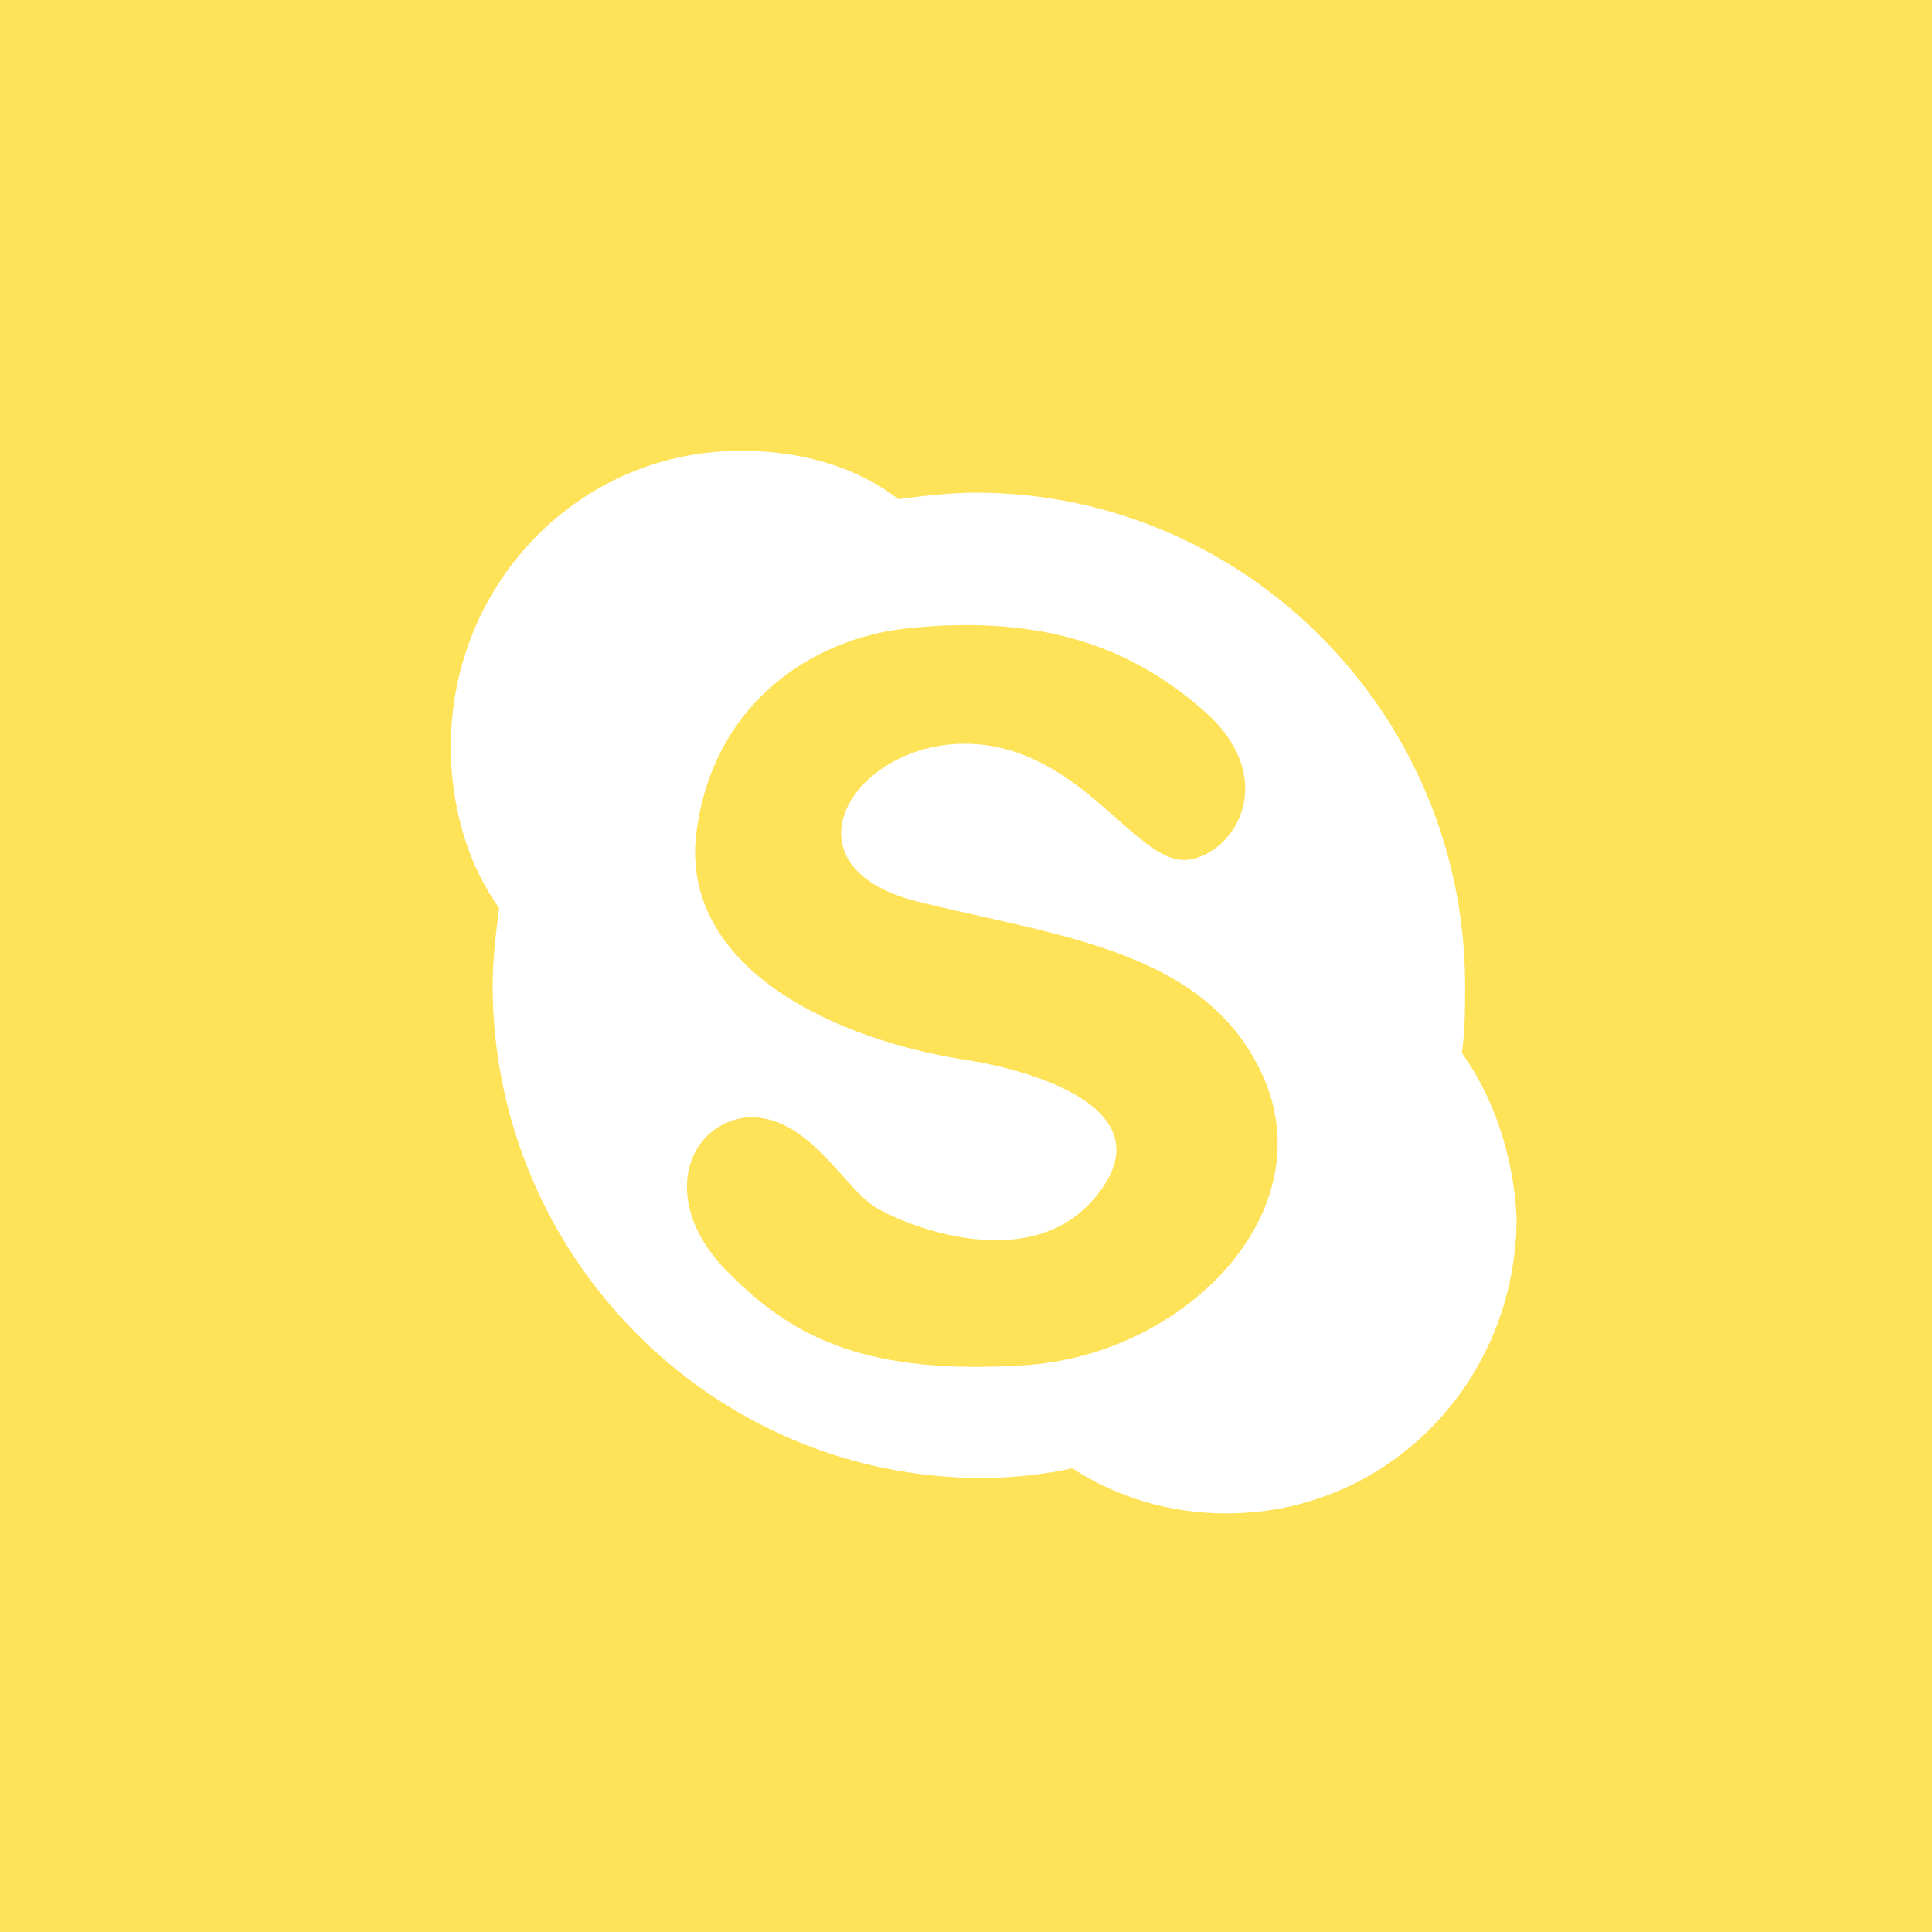
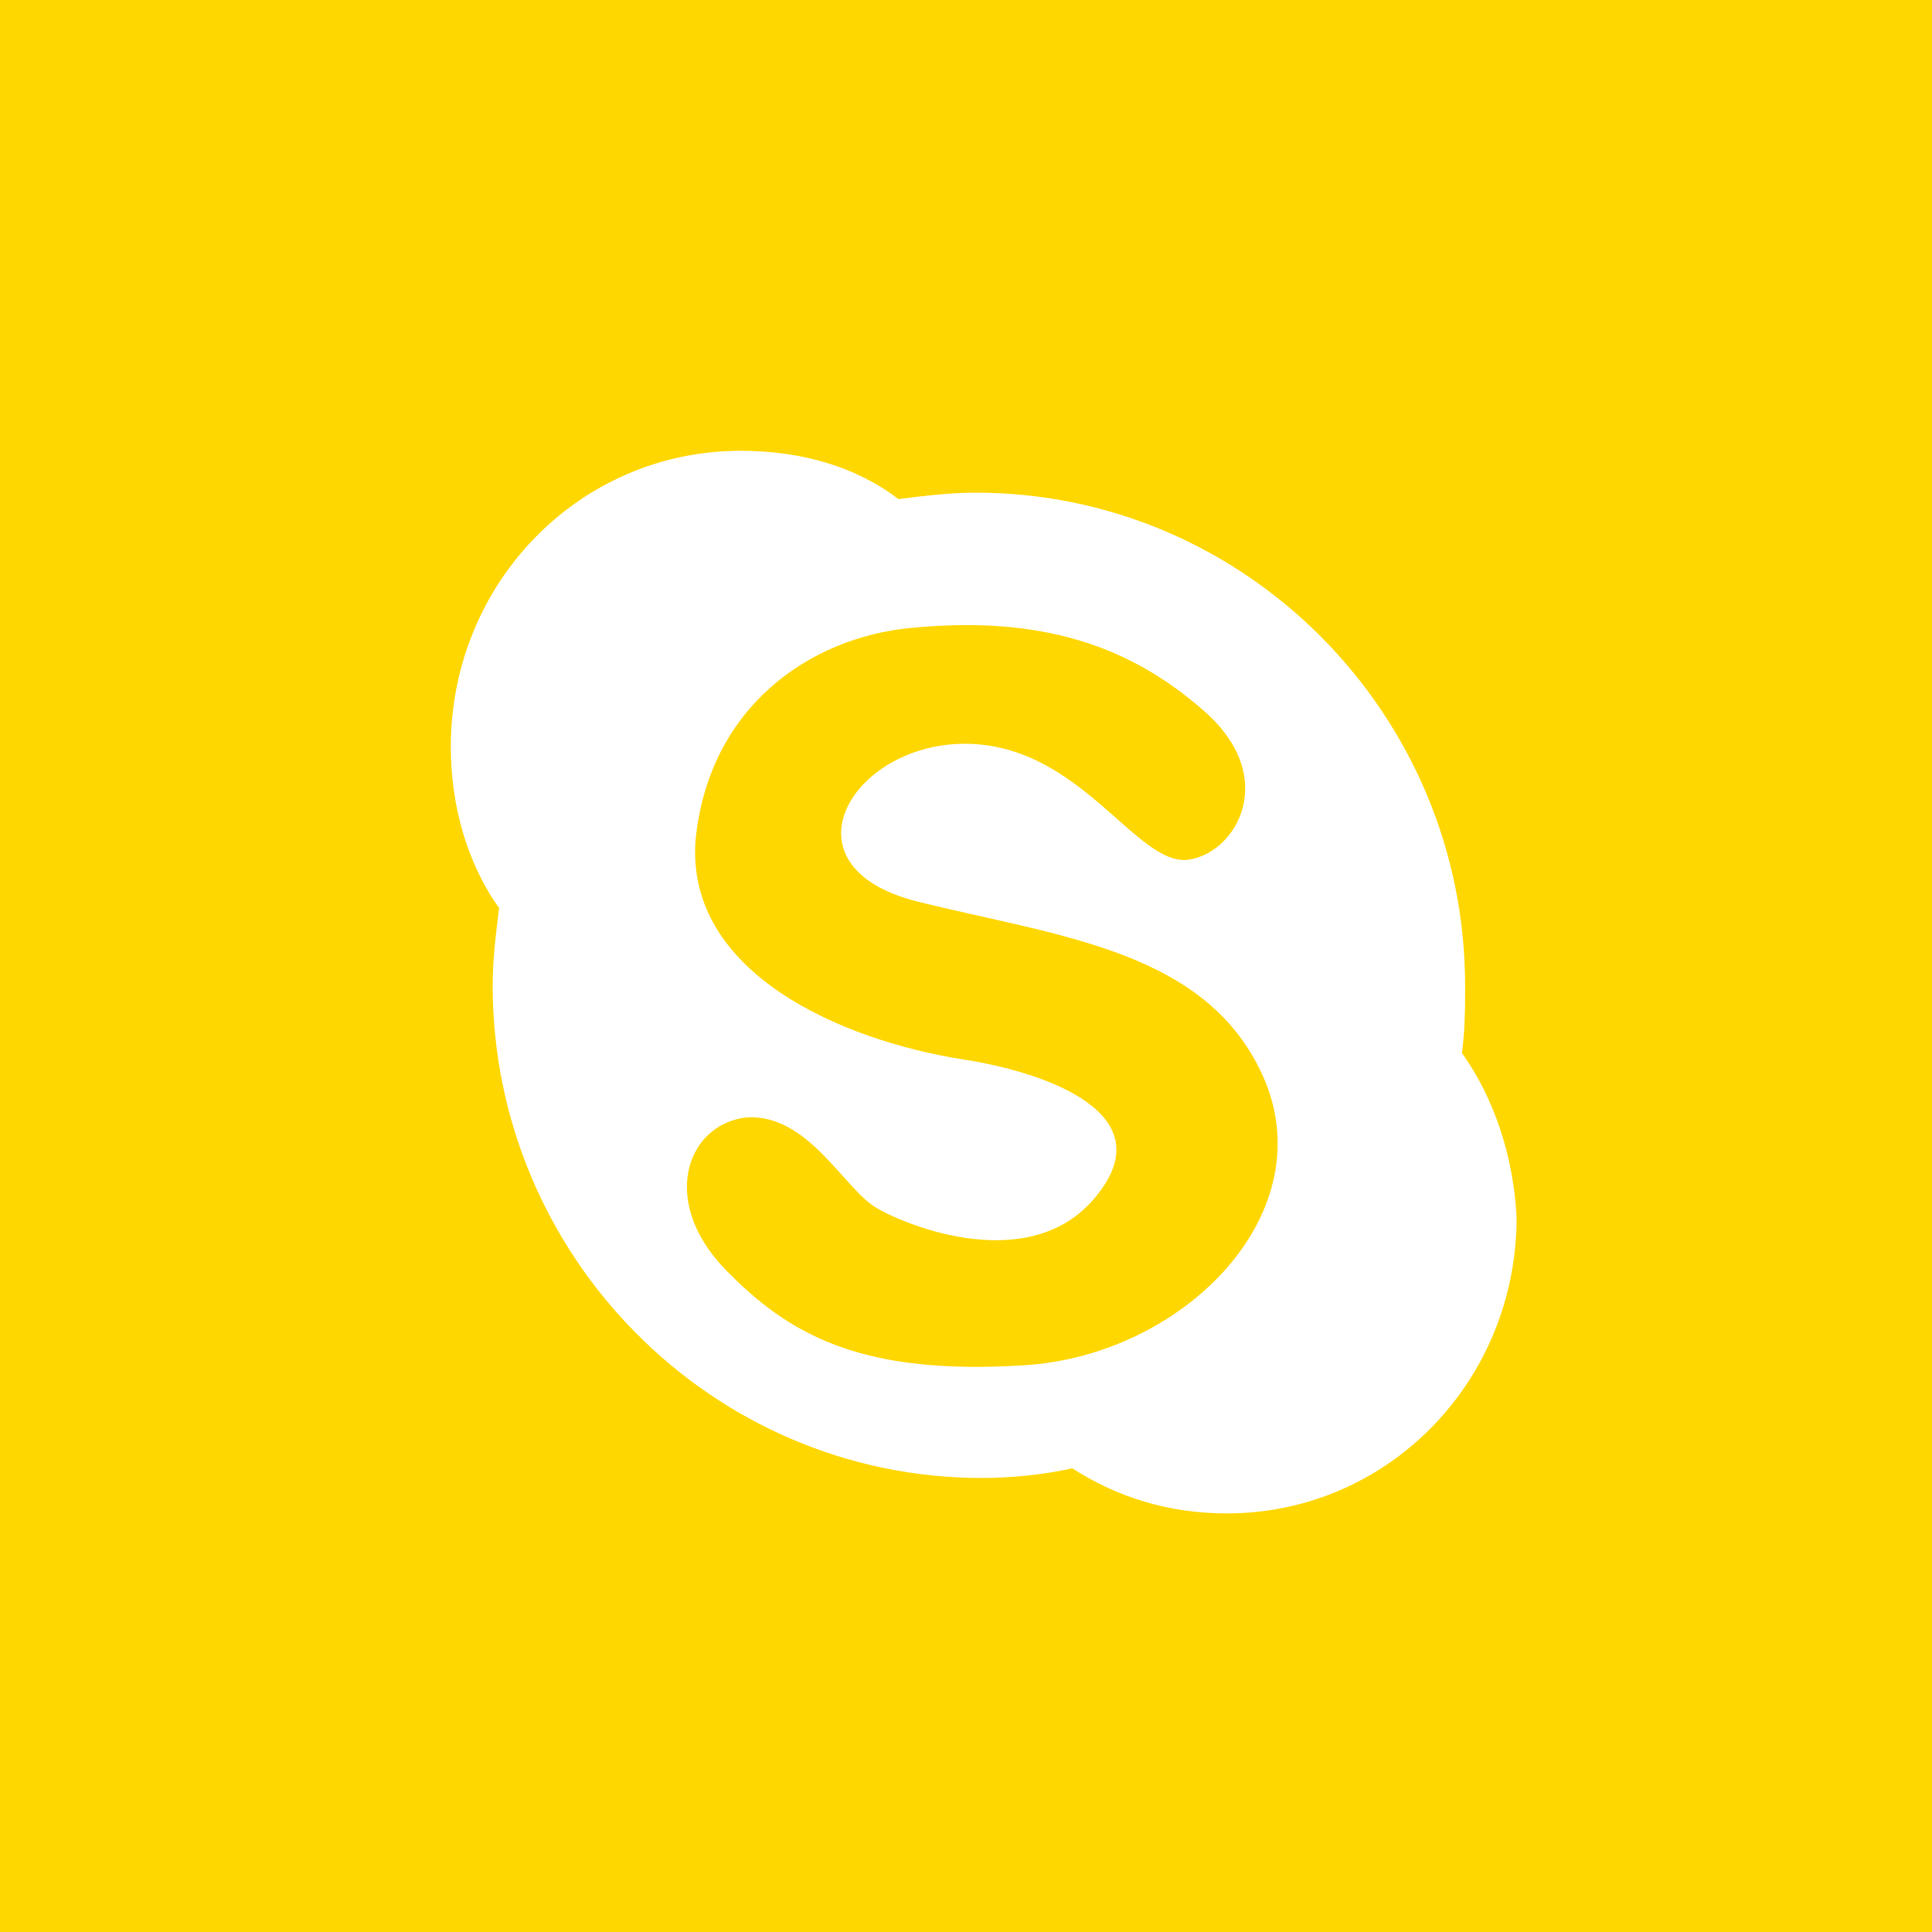
<svg xmlns="http://www.w3.org/2000/svg" version="1.1" id="Layer_1" x="0px" y="0px" viewBox="0 0 60 60" xml:space="preserve" width="60" height="60">
  <defs id="defs9" />
  <style type="text/css" id="style3">
	.st0{fill:#F7DE64;}
</style>
-   <path class="st0" d="m 31.8,42.4 c -4.8,0.3 -7.1,-0.8 -9.1,-2.8 -2.3,-2.2 -1.4,-4.7 0.5,-4.9 1.9,-0.1 3,2.2 4,2.8 1,0.6 4.8,2.1 6.8,-0.3 2.2,-2.6 -1.5,-3.9 -4.1,-4.3 -3.8,-0.6 -8.6,-2.7 -8.3,-6.8 0.4,-4.1 3.5,-6.3 6.7,-6.6 4.1,-0.4 6.8,0.6 9,2.5 2.5,2.1 1.1,4.5 -0.4,4.7 -1.6,0.2 -3.3,-3.5 -6.8,-3.6 -3.6,-0.1 -6,3.8 -1.6,4.9 4.4,1.1 9.1,1.5 10.8,5.6 1.7,4.2 -2.6,8.5 -7.5,8.8 z m 13.6,-9.7 c 0.1,-0.7 0.1,-1.4 0.1,-2.1 0,-8.4 -6.8,-15.3 -15.2,-15.3 -0.8,0 -1.6,0.1 -2.4,0.2 -1.3,-1 -3,-1.5 -4.9,-1.5 -5,0 -9,4.1 -9,9.2 0,1.8 0.5,3.6 1.5,5 -0.1,0.8 -0.2,1.6 -0.2,2.4 0,8.4 6.8,15.3 15.2,15.3 0.9,0 1.9,-0.1 2.8,-0.3 1.4,0.9 3,1.4 4.8,1.4 5,0 9,-4.1 9,-9.2 C 47,35.9 46.4,34.1 45.4,32.7 Z M 0,0 60,0 60,60 0,60 0,0 Z" id="path5" style="fill:#fee258;fill-opacity:1" />
+   <path class="st0" d="m 31.8,42.4 c -4.8,0.3 -7.1,-0.8 -9.1,-2.8 -2.3,-2.2 -1.4,-4.7 0.5,-4.9 1.9,-0.1 3,2.2 4,2.8 1,0.6 4.8,2.1 6.8,-0.3 2.2,-2.6 -1.5,-3.9 -4.1,-4.3 -3.8,-0.6 -8.6,-2.7 -8.3,-6.8 0.4,-4.1 3.5,-6.3 6.7,-6.6 4.1,-0.4 6.8,0.6 9,2.5 2.5,2.1 1.1,4.5 -0.4,4.7 -1.6,0.2 -3.3,-3.5 -6.8,-3.6 -3.6,-0.1 -6,3.8 -1.6,4.9 4.4,1.1 9.1,1.5 10.8,5.6 1.7,4.2 -2.6,8.5 -7.5,8.8 z m 13.6,-9.7 c 0.1,-0.7 0.1,-1.4 0.1,-2.1 0,-8.4 -6.8,-15.3 -15.2,-15.3 -0.8,0 -1.6,0.1 -2.4,0.2 -1.3,-1 -3,-1.5 -4.9,-1.5 -5,0 -9,4.1 -9,9.2 0,1.8 0.5,3.6 1.5,5 -0.1,0.8 -0.2,1.6 -0.2,2.4 0,8.4 6.8,15.3 15.2,15.3 0.9,0 1.9,-0.1 2.8,-0.3 1.4,0.9 3,1.4 4.8,1.4 5,0 9,-4.1 9,-9.2 C 47,35.9 46.4,34.1 45.4,32.7 Z M 0,0 60,0 60,60 0,60 0,0 Z" id="path5" style="fill:#ffd700;fill-opacity:1" />
</svg>
